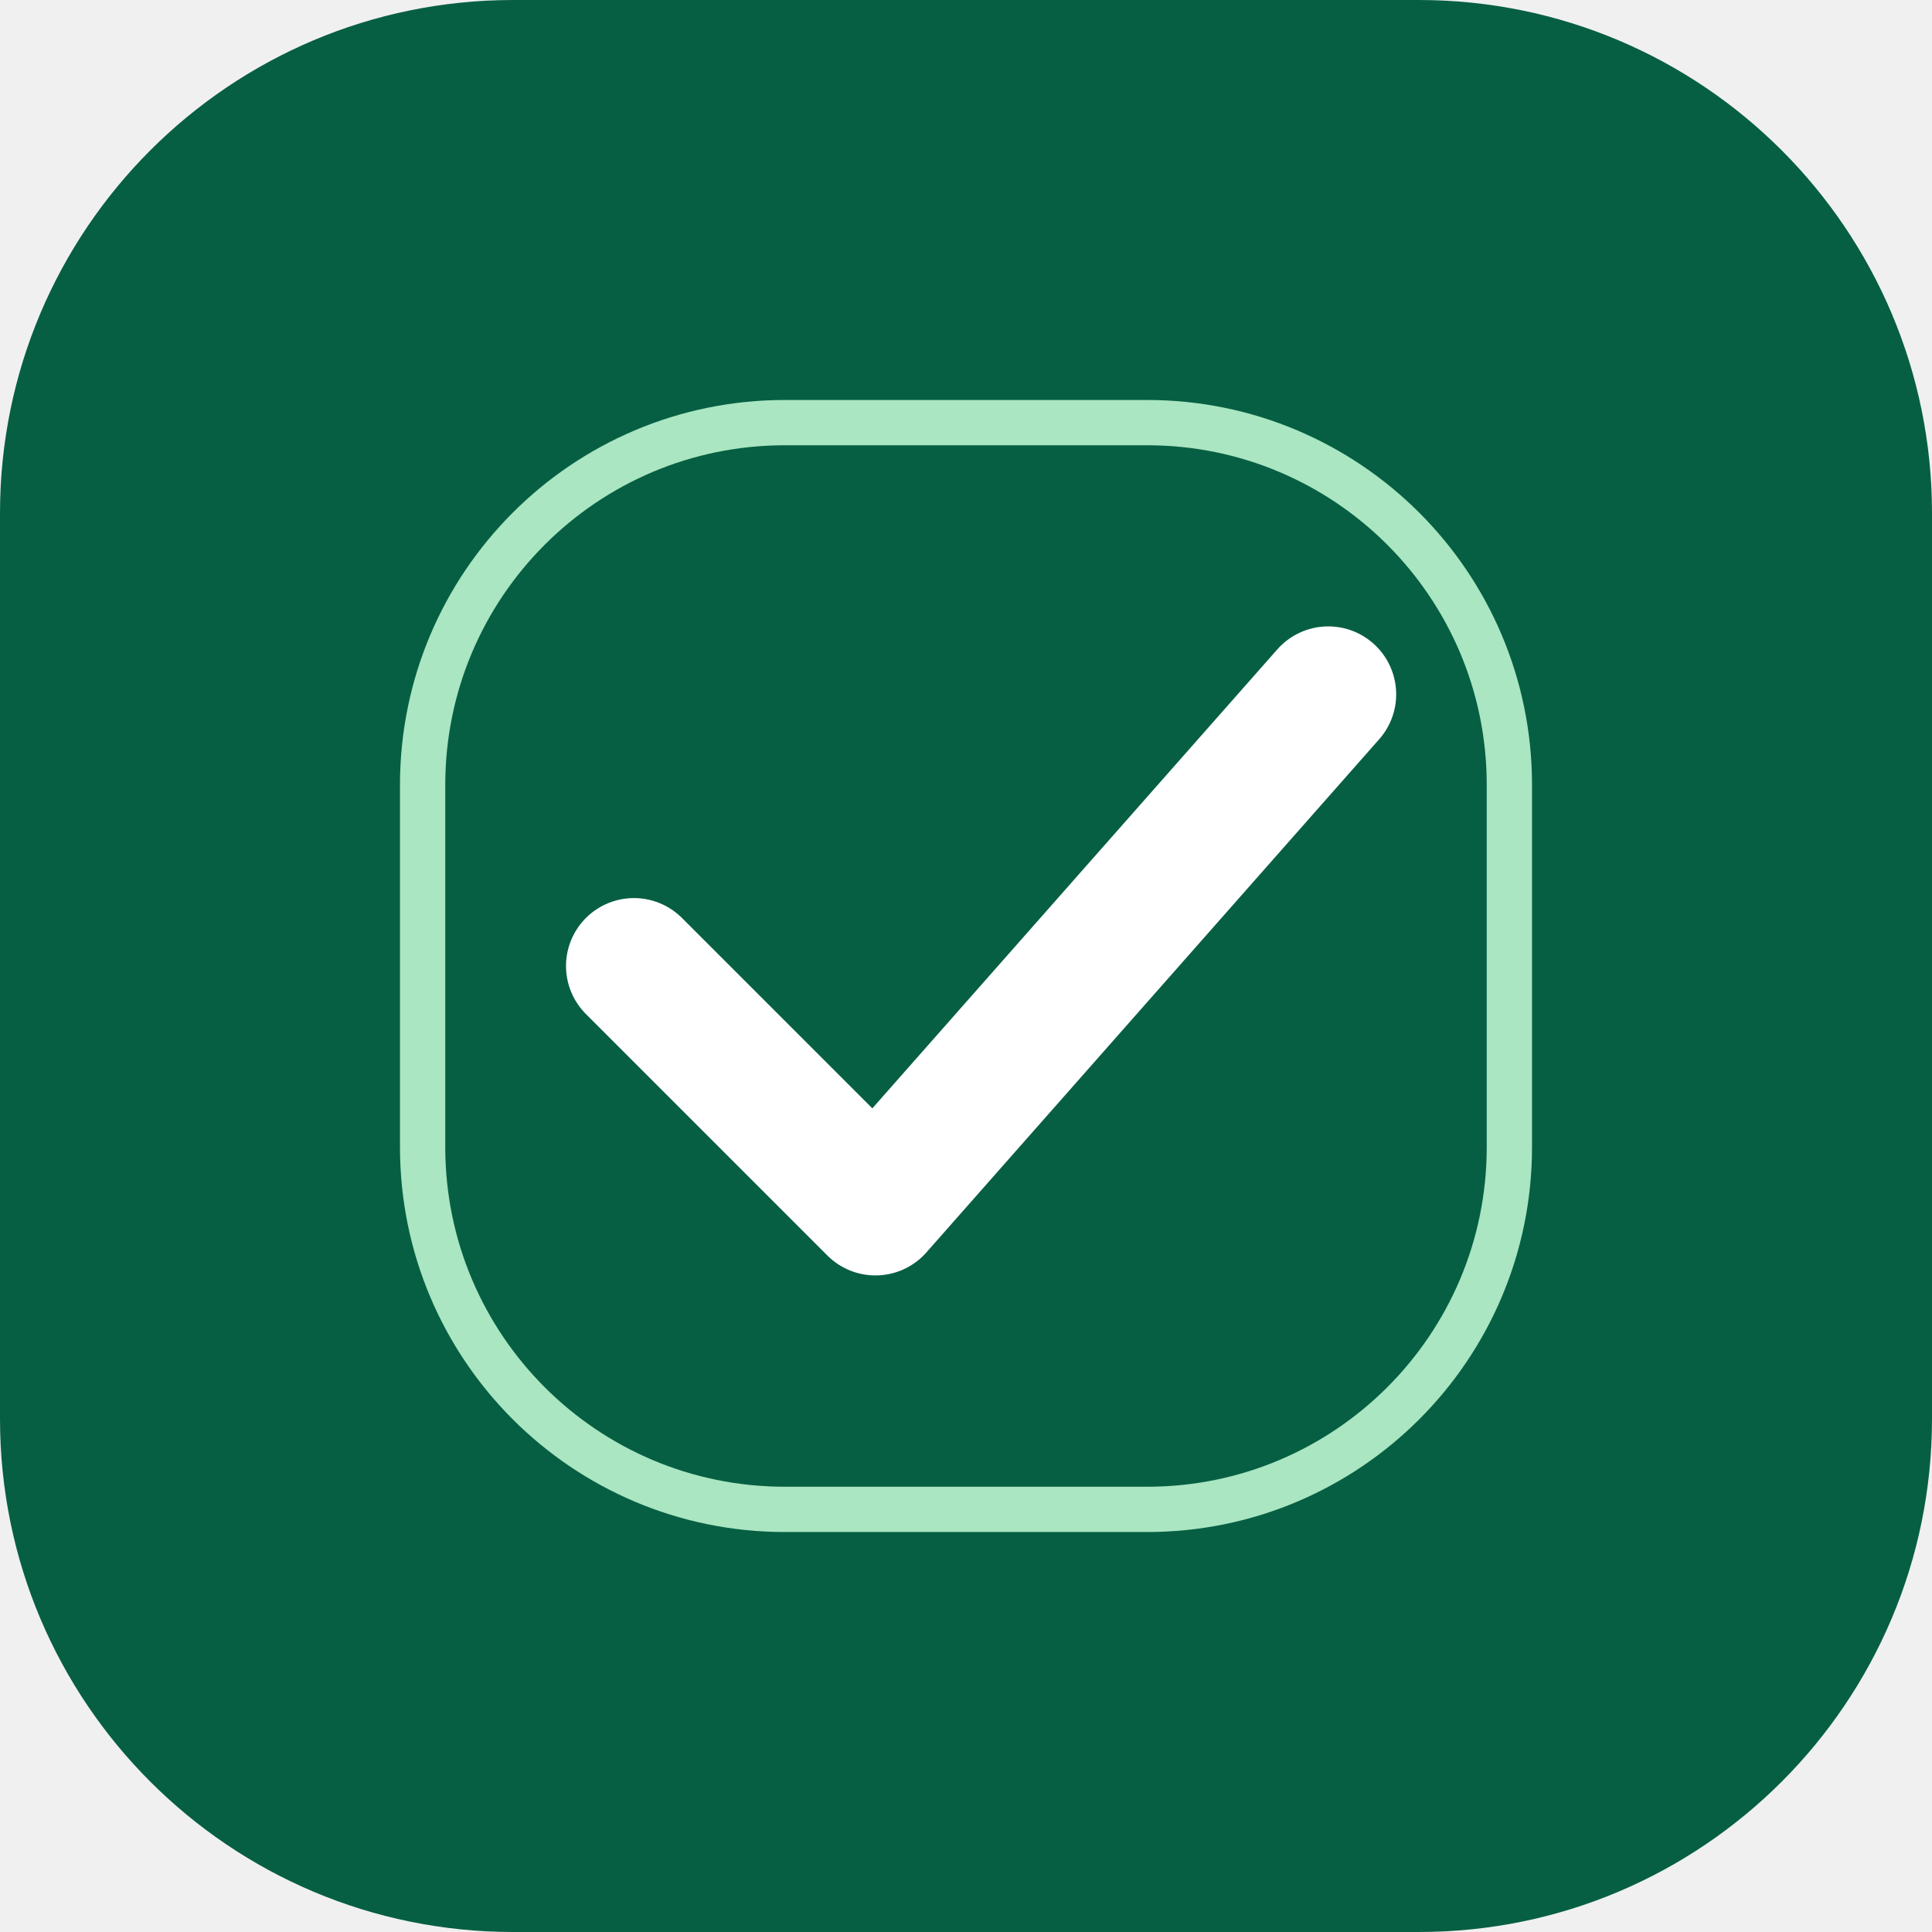
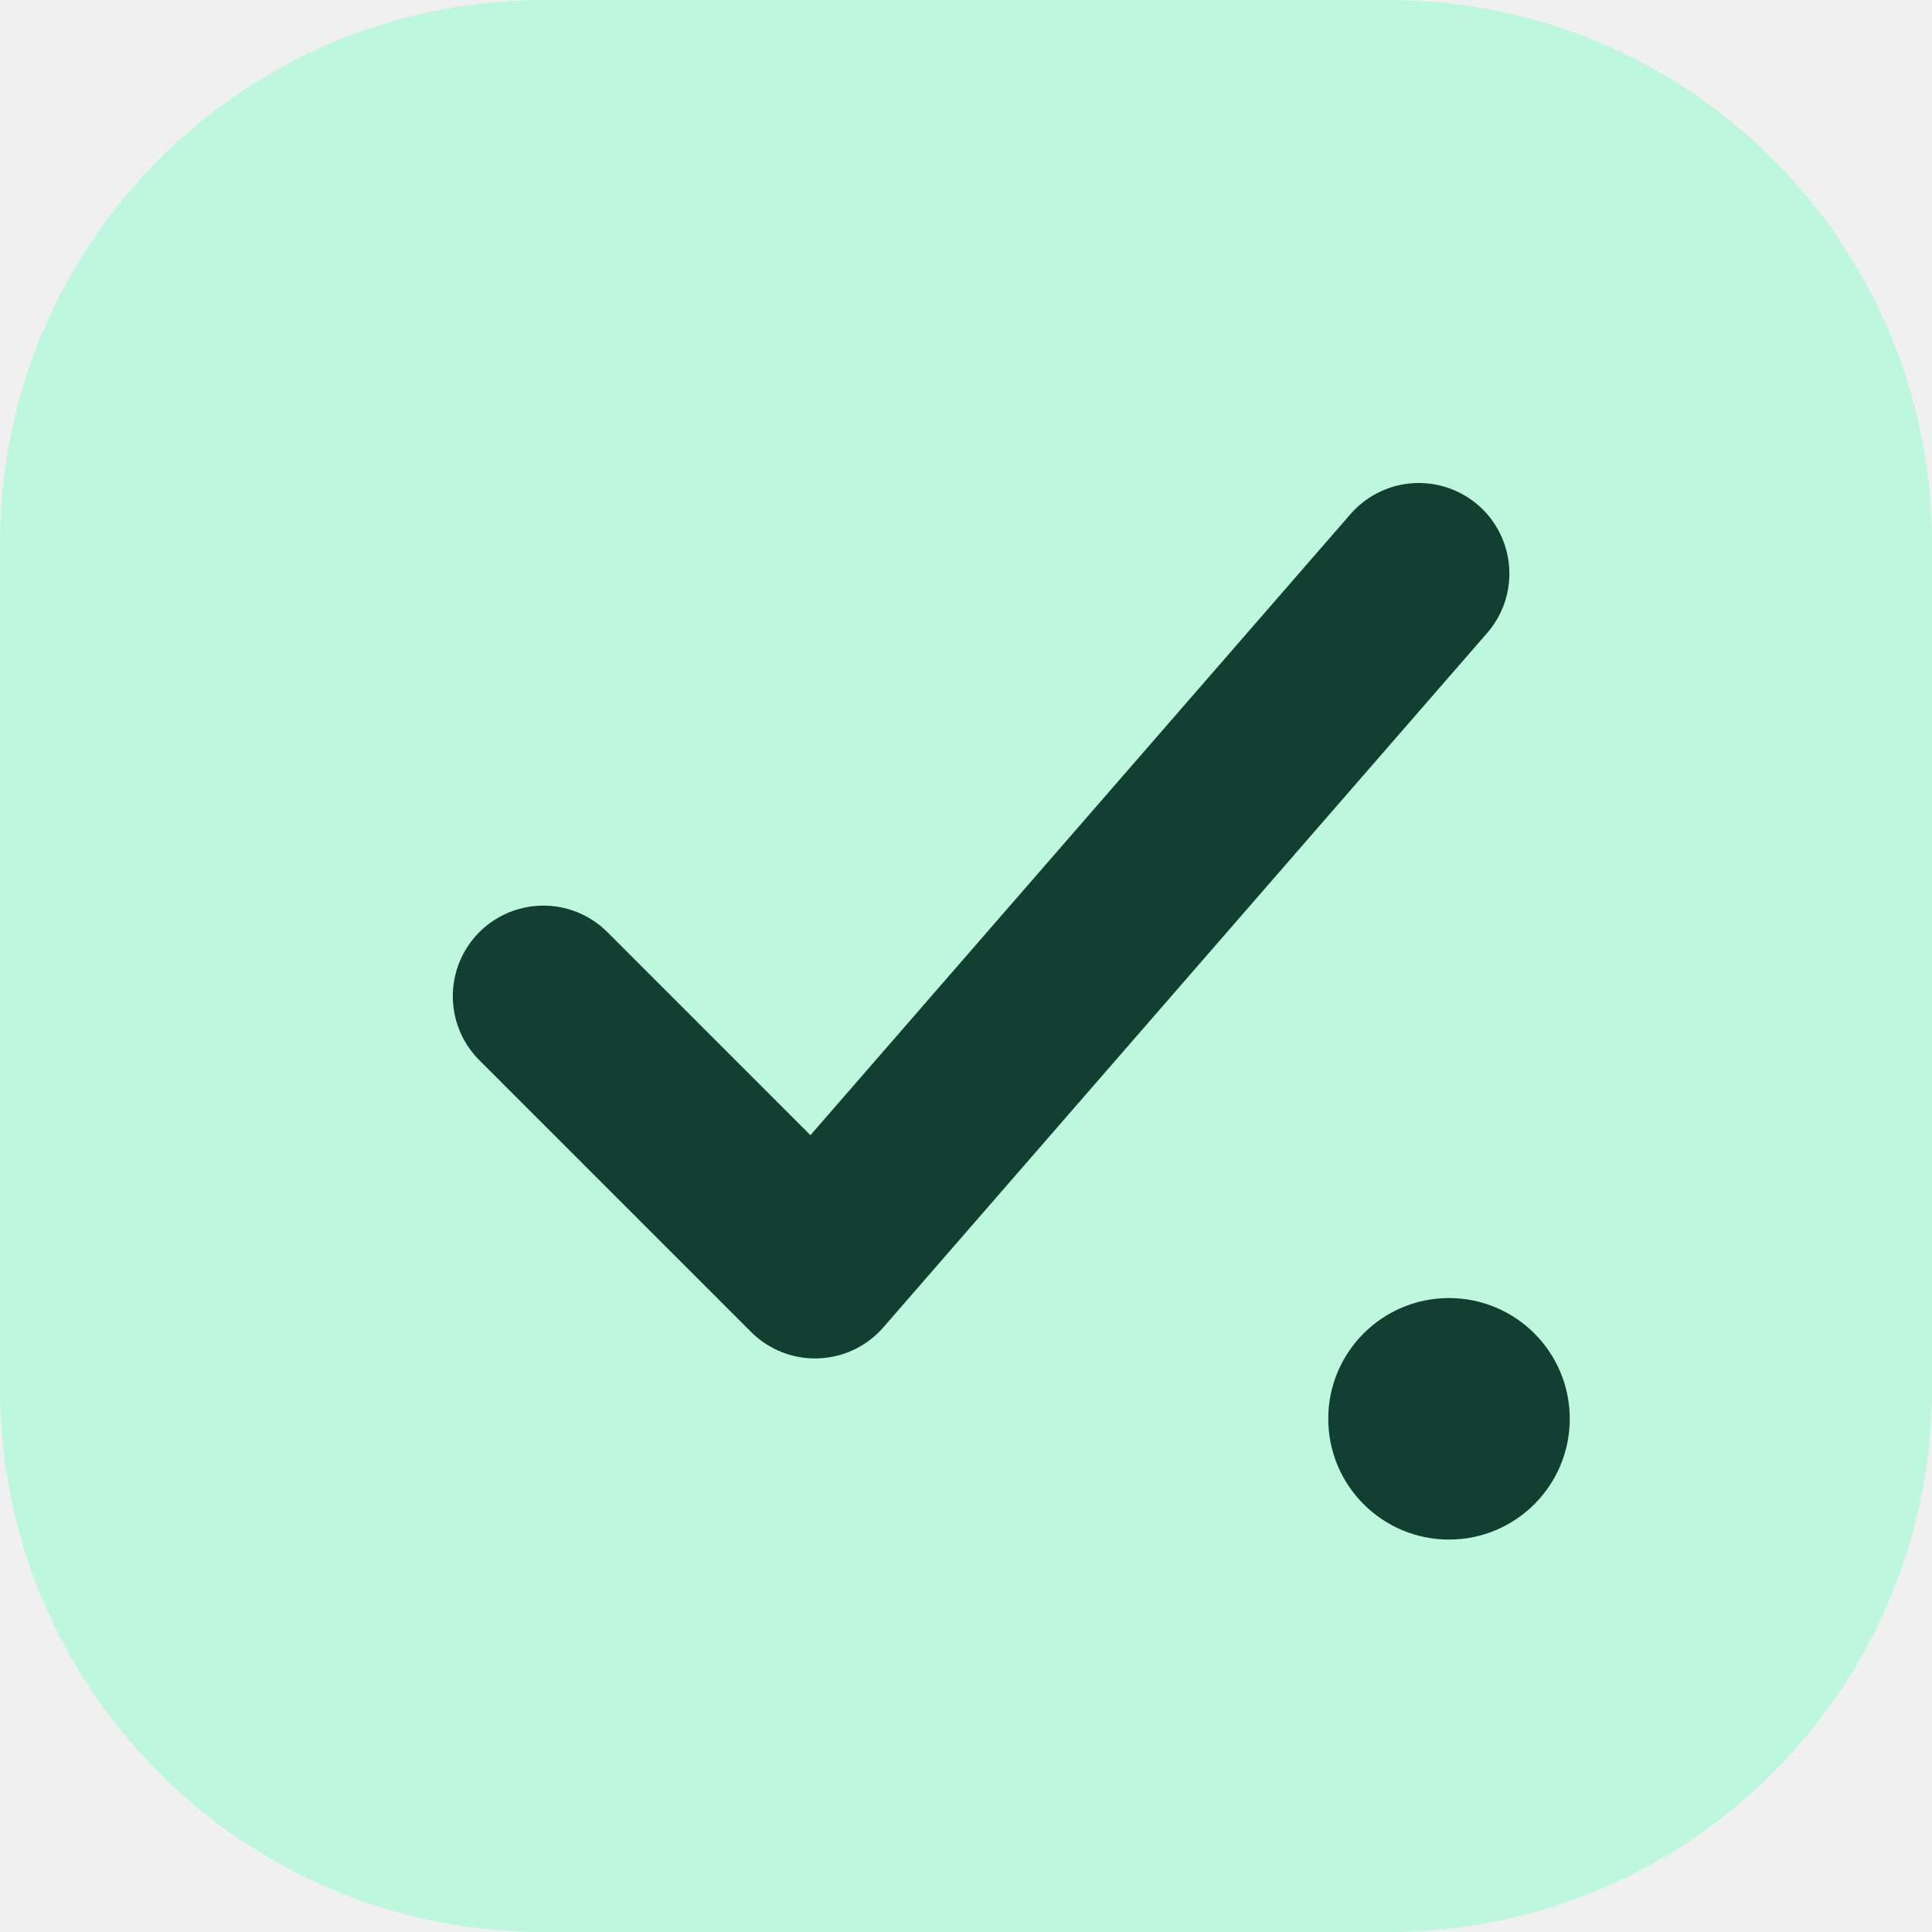
<svg xmlns="http://www.w3.org/2000/svg" viewBox="0 0 64 64">
-   <rect width="64" height="64" rx="17" fill="#075f43" />
-   <rect x="14" y="14" width="36" height="36" rx="12" fill="none" stroke="#a9e6c1" stroke-width="1.5" />
-   <path d="m21 32 8 8 15-17" fill="none" stroke="#fff" stroke-width="4.5" stroke-linecap="round" stroke-linejoin="round" />
+   <rect width="64" height="64" rx="18" fill="#bdf7dd" />
+   <path d="M18 33l9 9 20-23" fill="none" stroke="#123f32" stroke-width="6" stroke-linecap="round" stroke-linejoin="round" />
+   <circle cx="48" cy="47" r="4" fill="#123f32" />
</svg>
